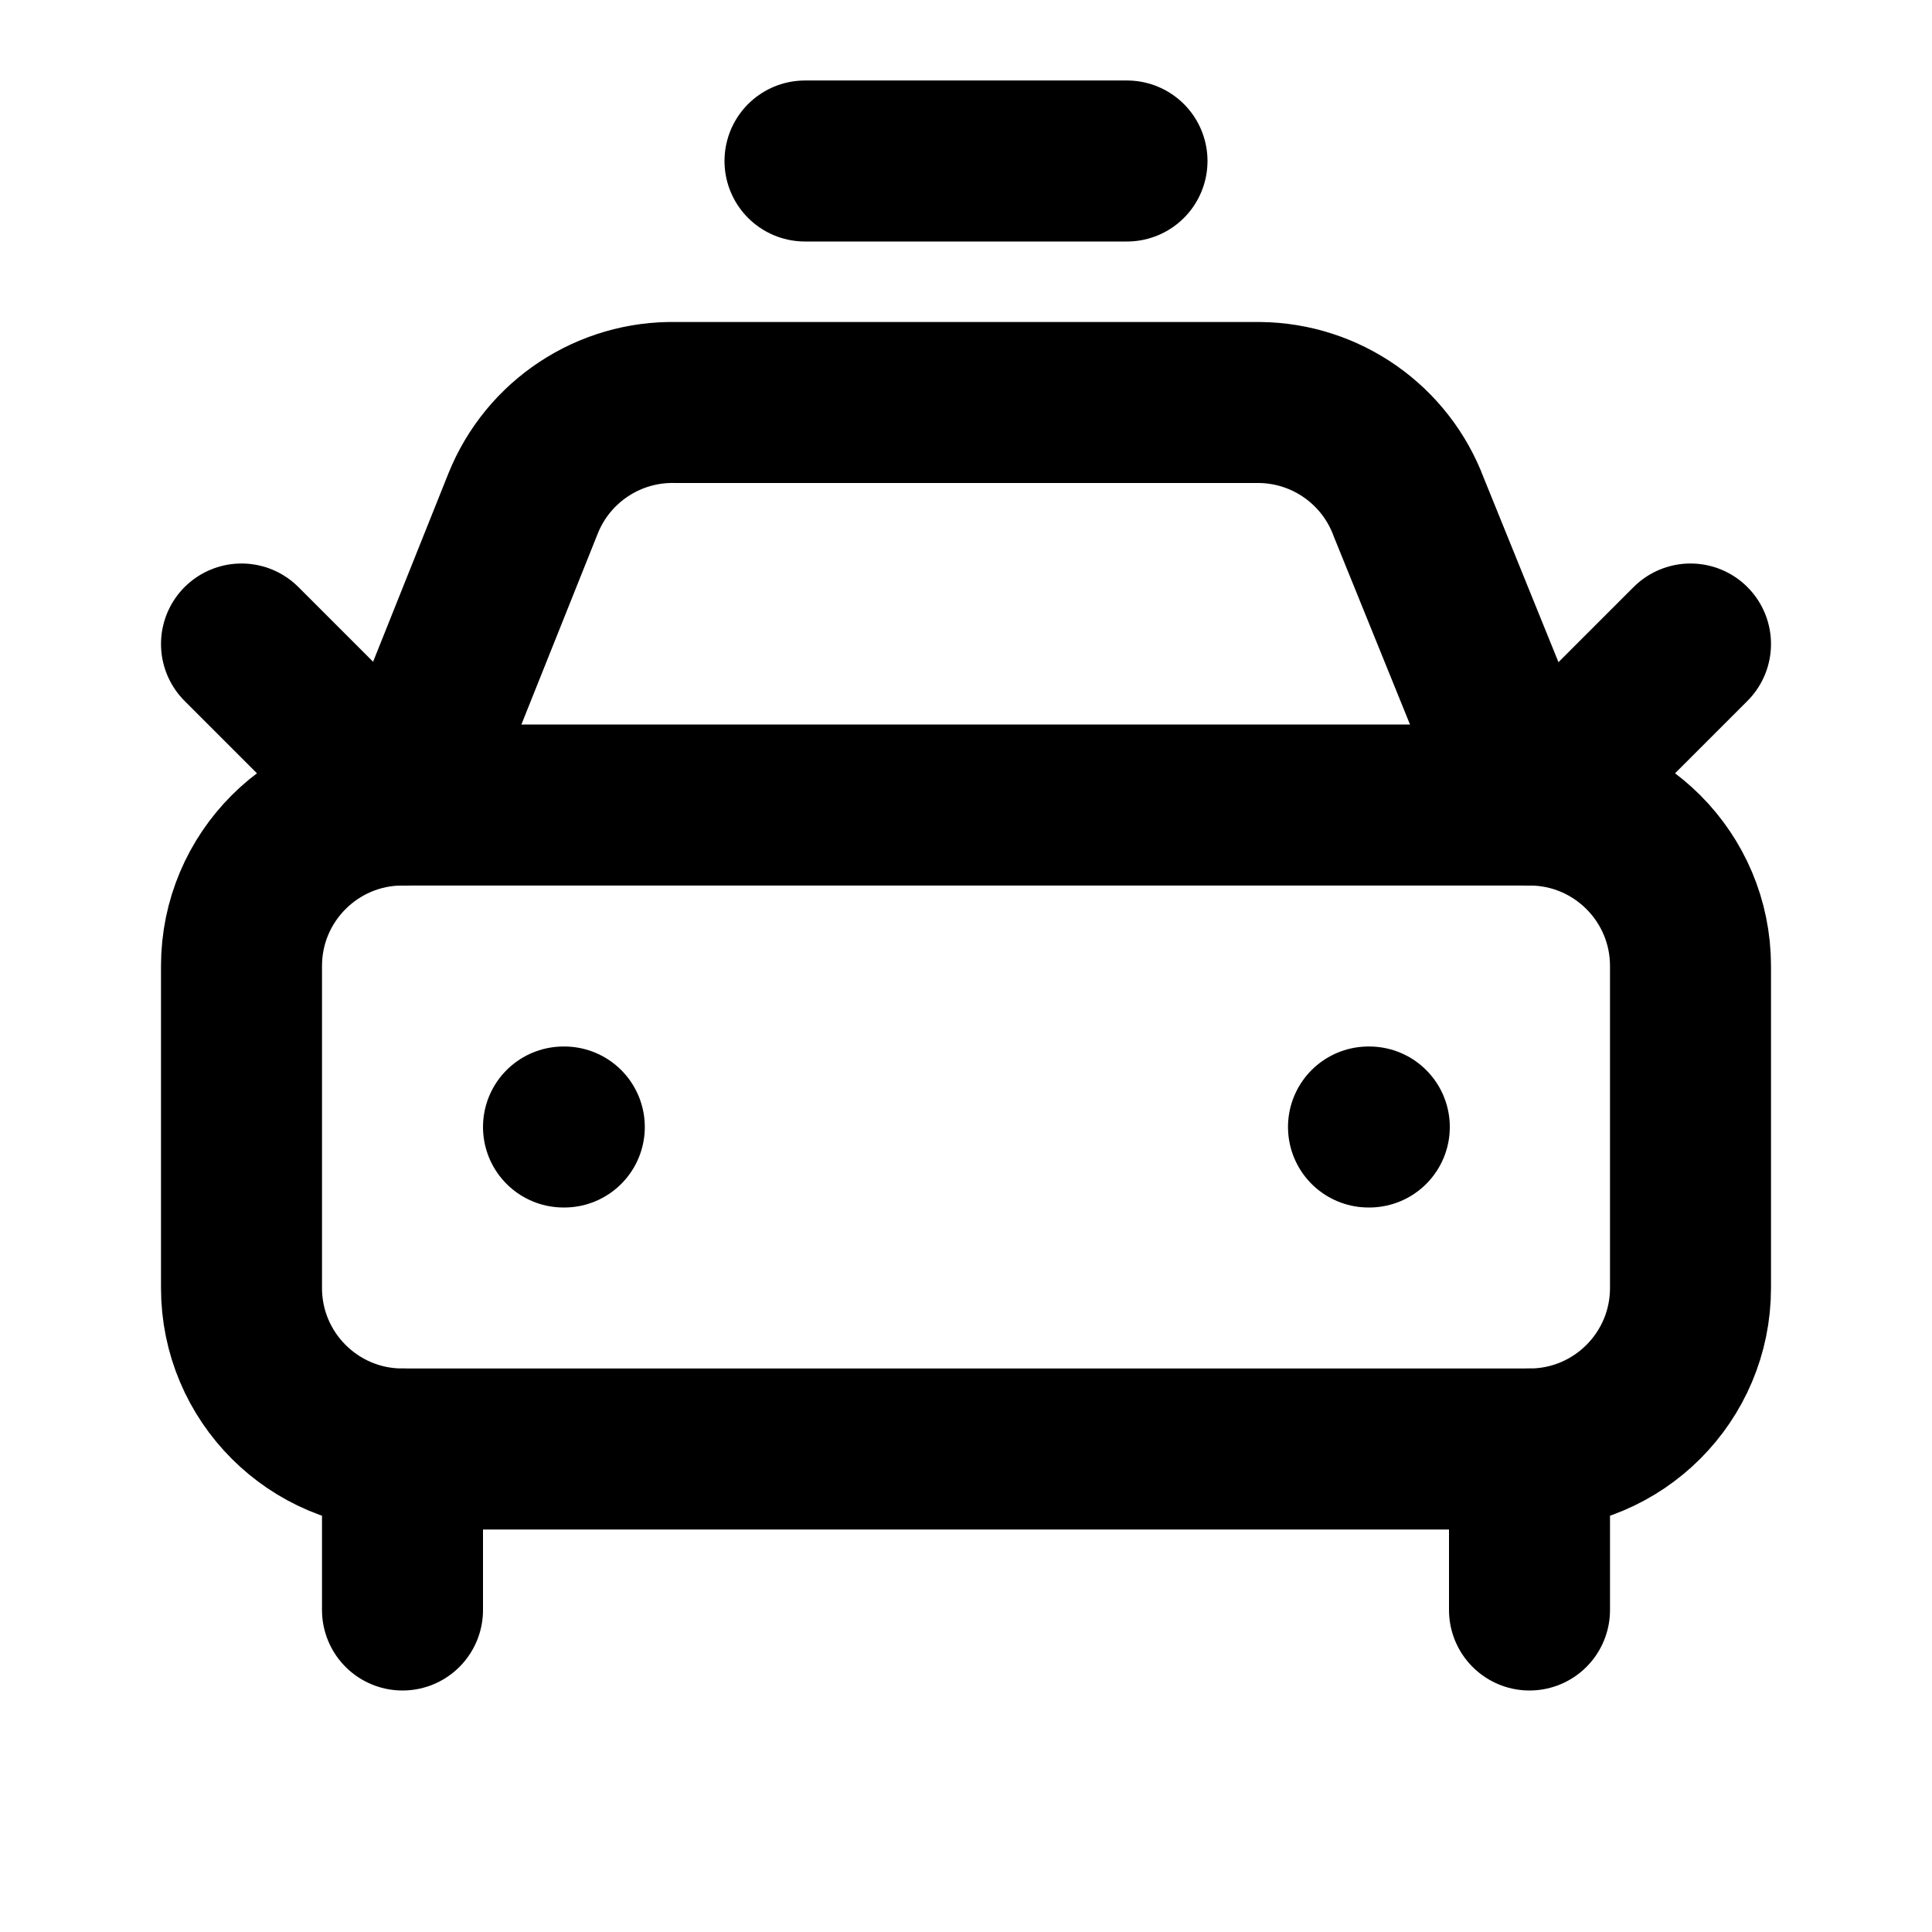
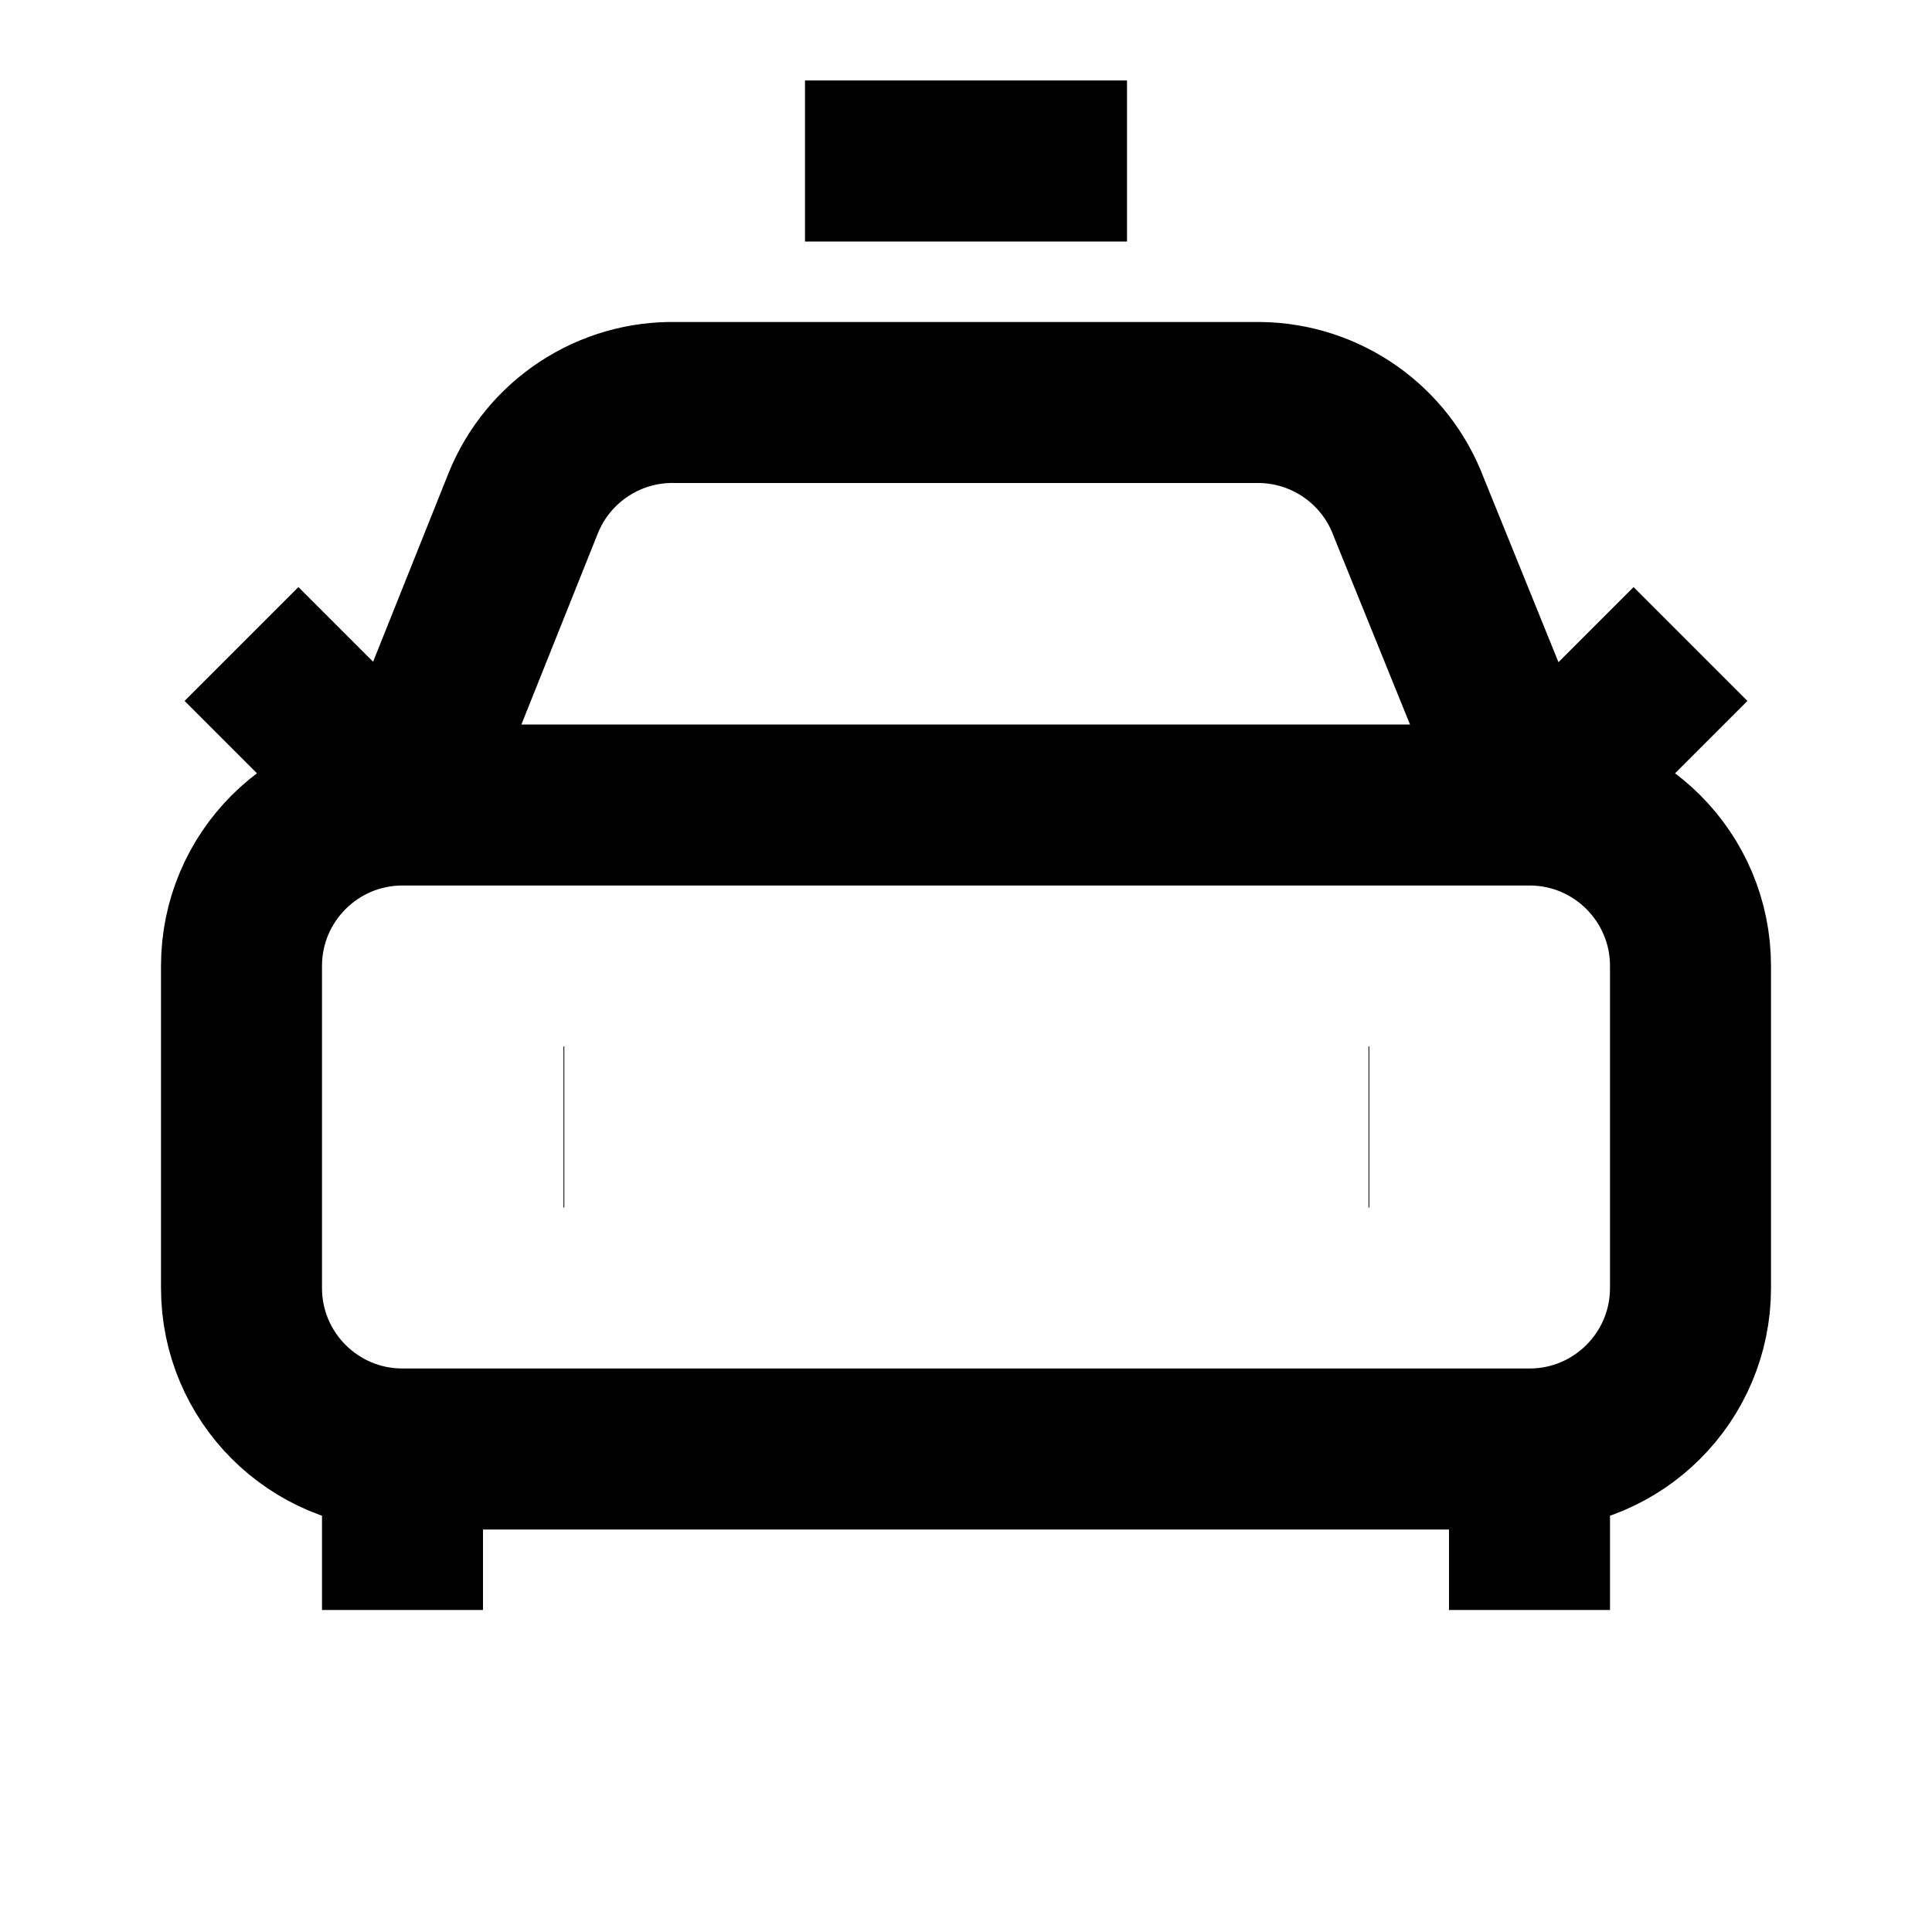
- <svg xmlns="http://www.w3.org/2000/svg" width="24" height="24" viewBox="0 0 24 24" fill="none" stroke="currentColor" stroke-width="2" stroke-linecap="round" stroke-linejoin="round">
+ <svg xmlns="http://www.w3.org/2000/svg" width="24" height="24" viewBox="0 0 24 24" fill="none" stroke="currentColor" stroke-width="2" stroke-linecap="butt" stroke-linejoin="bevel">
  <path d="M10 2h4" />
  <path d="m21 8-2 2-1.5-3.7A2 2 0 0 0 15.646 5H8.4a2 2 0 0 0-1.903 1.257L5 10 3 8" />
  <path d="M7 14h.01" />
  <path d="M17 14h.01" />
  <rect width="18" height="8" x="3" y="10" rx="2" />
  <path d="M5 18v2" />
  <path d="M19 18v2" />
</svg>
